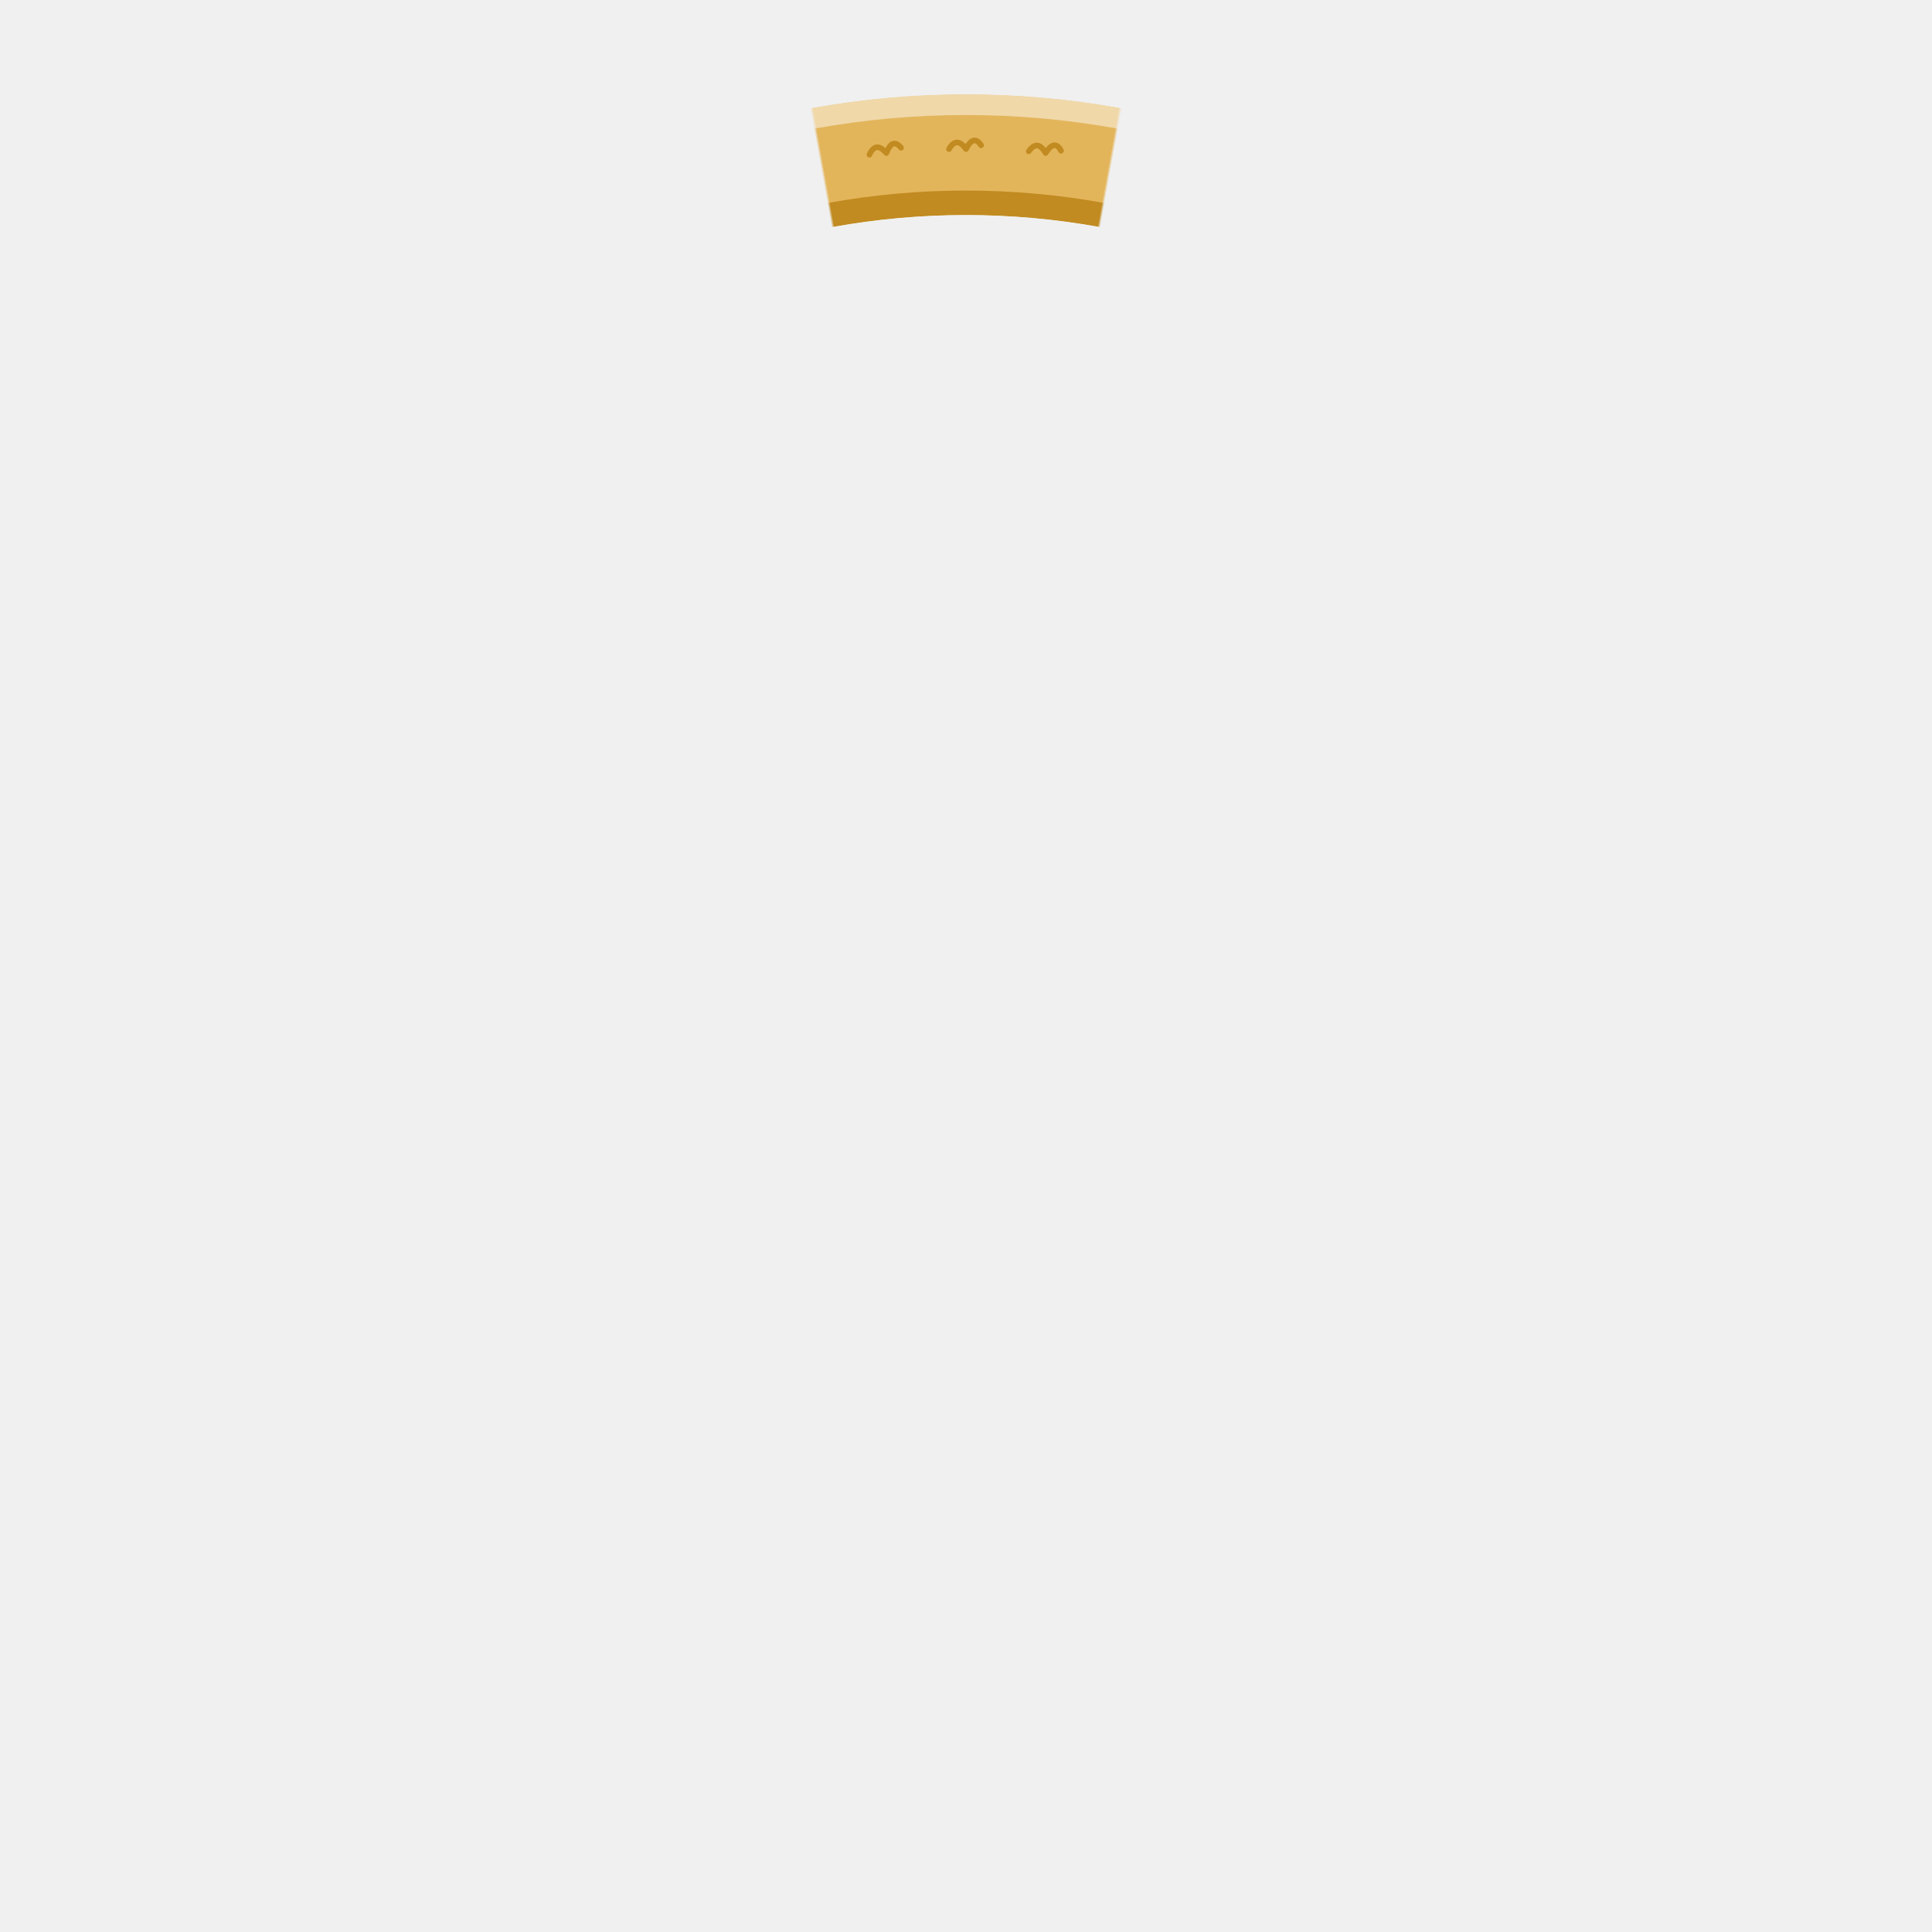
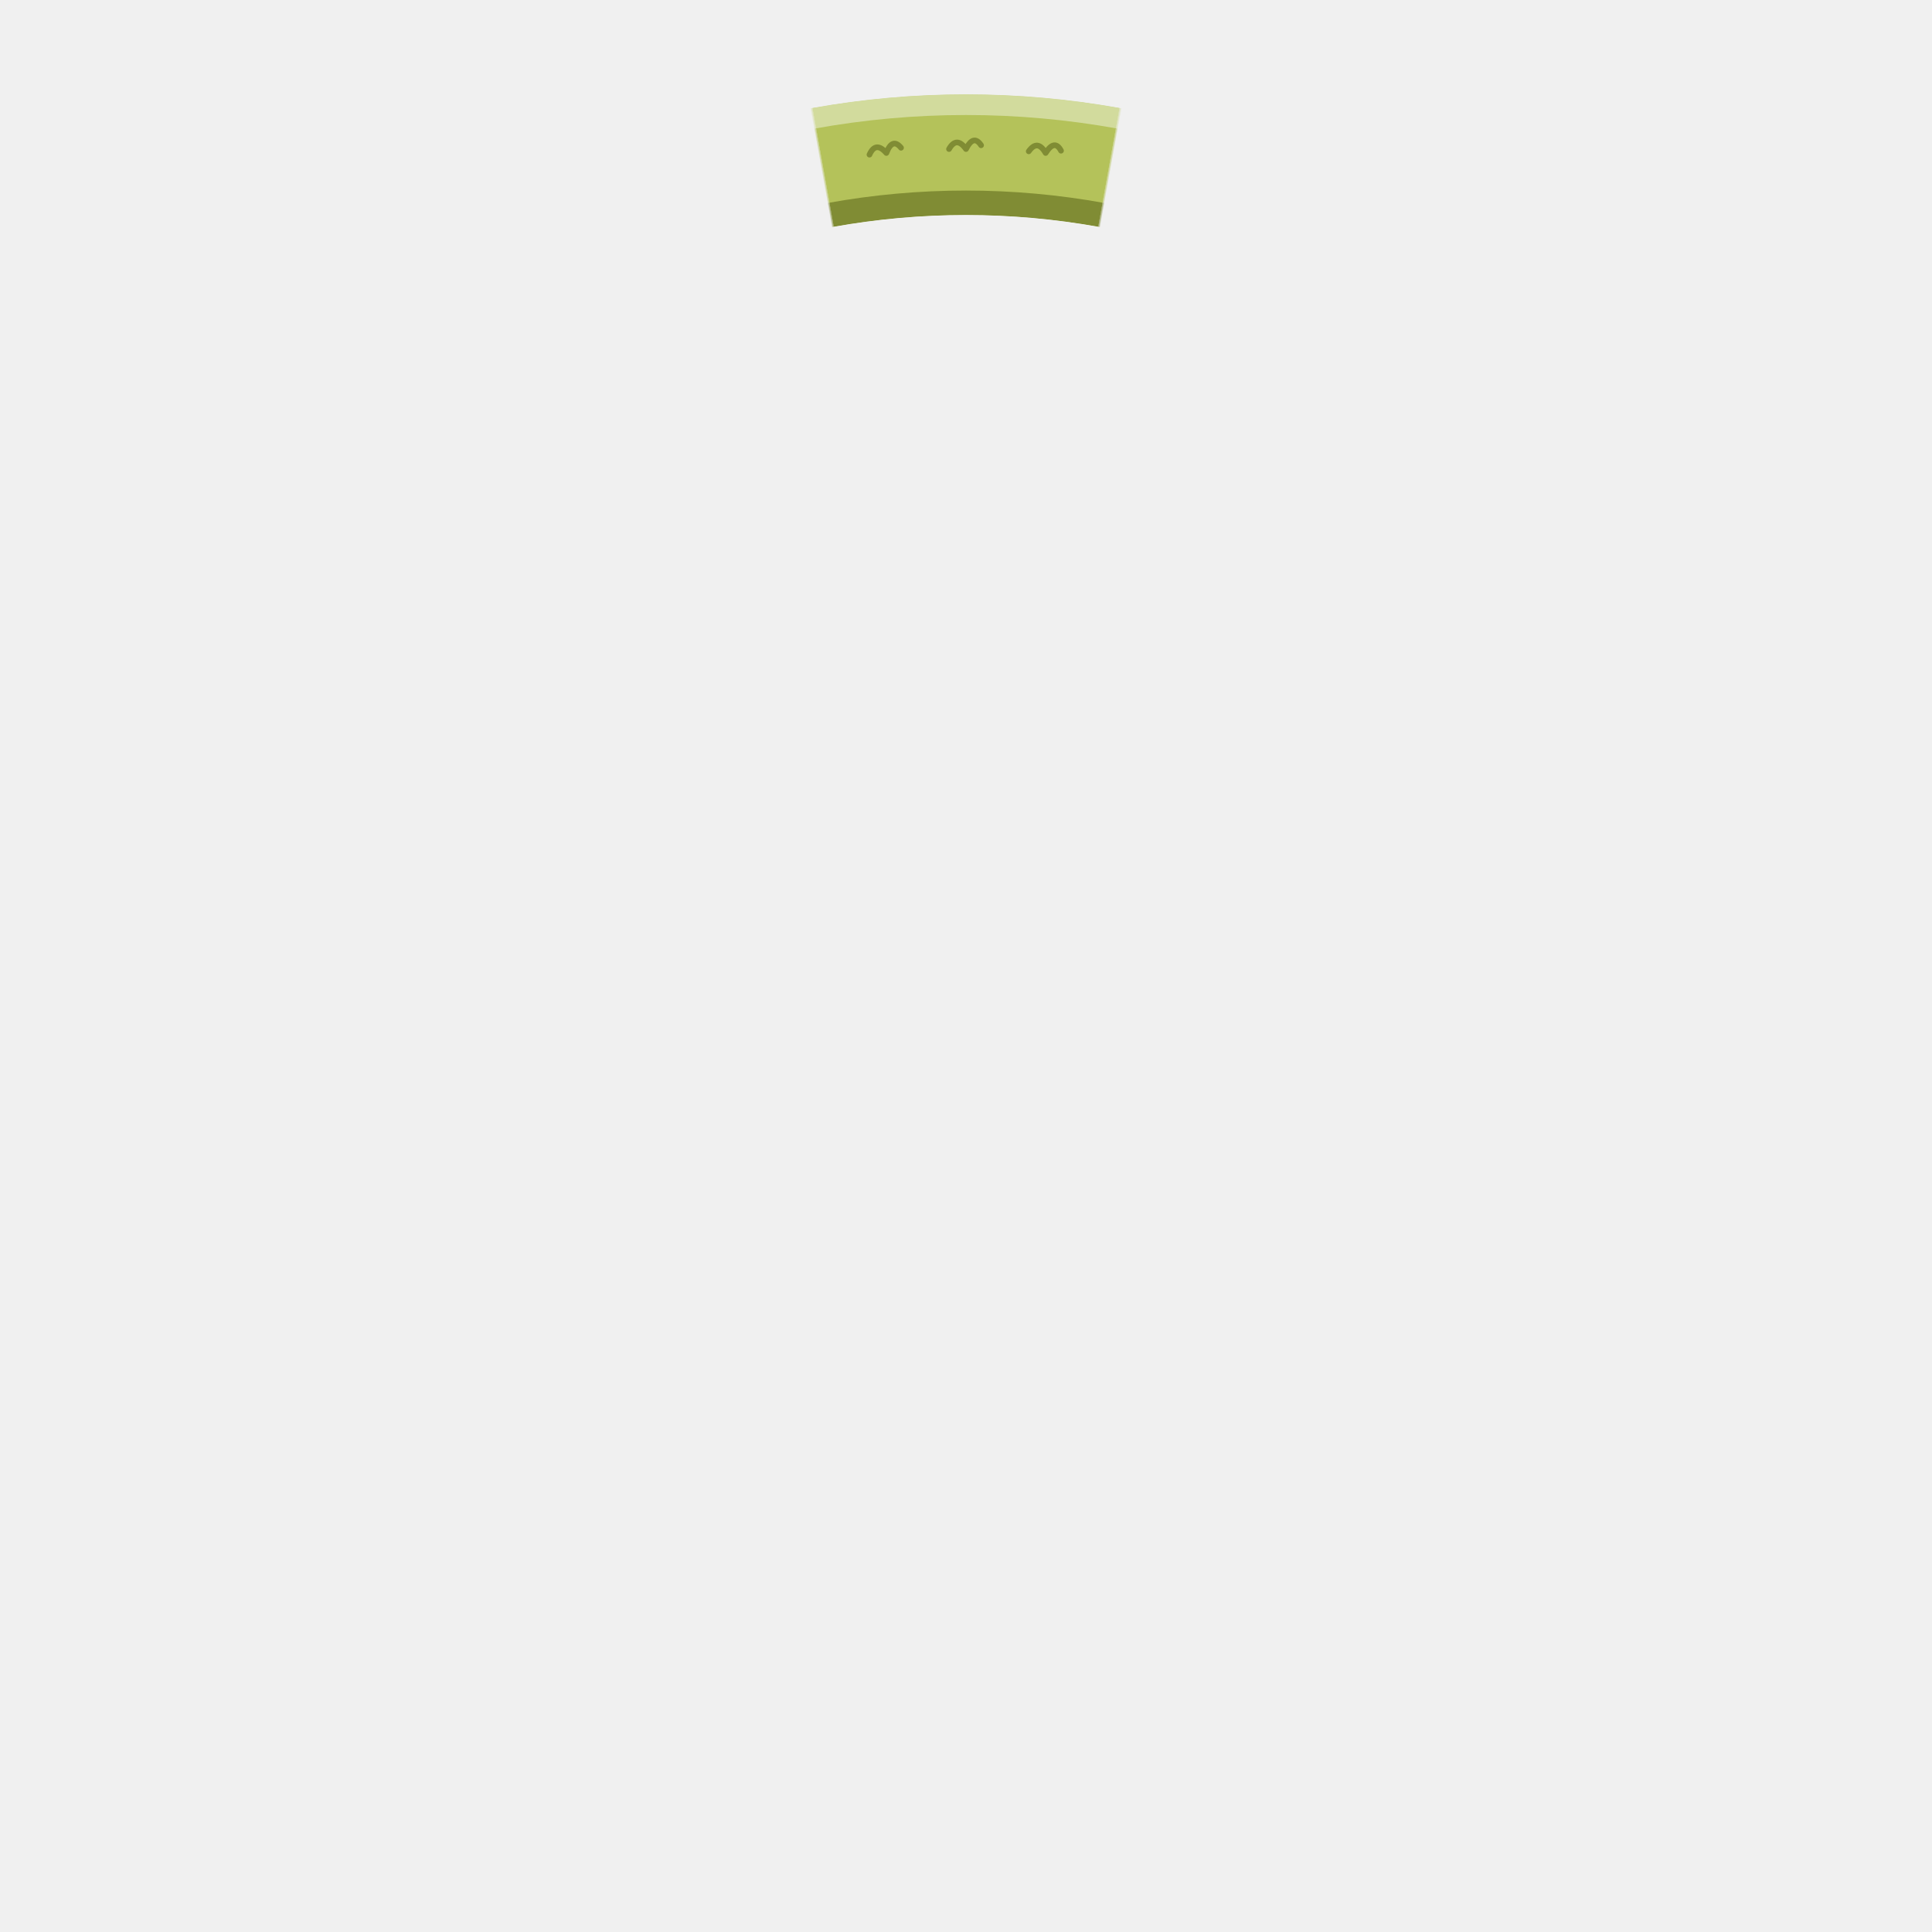
<svg xmlns="http://www.w3.org/2000/svg" version="1.1" viewBox="0 0 1024 1024" fill="none" stroke="#2B2340" stroke-width="24" stroke-linecap="round" stroke-linejoin="round">
  <defs>
    <mask id="edge" maskUnits="userSpaceOnUse" x="0" y="0" width="1024" height="1024">
      <path d="M 430.6 57.2 A 462 462 0 0 1 593.4 57.2 L 582.1 120.2 A 398 398 0 0 0 441.9 120.2 Z" fill="#FFFFFF" stroke="none" />
      <path d="M 430.4 57.3 A 462 462 0 0 1 430.6 57.2 L 441.9 120.2 A 398 398 0 0 0 441.7 120.2 Z" fill="#FFFFFF" stroke="none" opacity="0.9" />
      <path d="M 593.4 57.2 A 462 462 0 0 1 593.6 57.3 L 582.3 120.2 A 398 398 0 0 0 582.1 120.2 Z" fill="#FFFFFF" stroke="none" opacity="0.9" />
      <path d="M 430.3 57.3 A 462 462 0 0 1 430.4 57.3 L 441.7 120.2 A 398 398 0 0 0 441.6 120.3 Z" fill="#FFFFFF" stroke="none" opacity="0.7" />
      <path d="M 593.6 57.3 A 462 462 0 0 1 593.7 57.3 L 582.4 120.3 A 398 398 0 0 0 582.3 120.2 Z" fill="#FFFFFF" stroke="none" opacity="0.7" />
      <path d="M 430.1 57.3 A 462 462 0 0 1 430.3 57.3 L 441.6 120.3 A 398 398 0 0 0 441.4 120.3 Z" fill="#FFFFFF" stroke="none" opacity="0.6" />
      <path d="M 593.7 57.3 A 462 462 0 0 1 593.9 57.3 L 582.6 120.3 A 398 398 0 0 0 582.4 120.3 Z" fill="#FFFFFF" stroke="none" opacity="0.6" />
      <path d="M 429.9 57.4 A 462 462 0 0 1 430.1 57.3 L 441.4 120.3 A 398 398 0 0 0 441.3 120.3 Z" fill="#FFFFFF" stroke="none" opacity="0.4" />
      <path d="M 593.9 57.3 A 462 462 0 0 1 594.1 57.4 L 582.7 120.3 A 398 398 0 0 0 582.6 120.3 Z" fill="#FFFFFF" stroke="none" opacity="0.4" />
      <path d="M 429.7 57.4 A 462 462 0 0 1 429.9 57.4 L 441.3 120.3 A 398 398 0 0 0 441.1 120.4 Z" fill="#FFFFFF" stroke="none" opacity="0.3" />
      <path d="M 594.1 57.4 A 462 462 0 0 1 594.3 57.4 L 582.9 120.4 A 398 398 0 0 0 582.7 120.3 Z" fill="#FFFFFF" stroke="none" opacity="0.3" />
      <path d="M 429.5 57.4 A 462 462 0 0 1 429.7 57.4 L 441.1 120.4 A 398 398 0 0 0 440.9 120.4 Z" fill="#FFFFFF" stroke="none" opacity="0.1" />
      <path d="M 594.3 57.4 A 462 462 0 0 1 594.5 57.4 L 583.1 120.4 A 398 398 0 0 0 582.9 120.4 Z" fill="#FFFFFF" stroke="none" opacity="0.1" />
    </mask>
  </defs>
  <g id="ground" mask="url(#edge)">
-     <path d="M 429.5 57.4 A 462 462 0 0 1 594.5 57.4 L 583.1 120.4 A 398 398 0 0 0 440.9 120.4 Z" fill="#E3B55B" stroke="none" />
-     <path d="M 438.6 107.6 A 411 411 0 0 1 585.4 107.6 L 583.1 120.4 A 398 398 0 0 0 440.9 120.4 Z" fill="#C18B21" stroke="none" />
-     <path d="M 429.5 57.4 A 462 462 0 0 1 594.5 57.4 L 592.5 68.2 A 451 451 0 0 0 431.5 68.2 Z" fill="#F0D8A9" stroke="none" />
+     <path d="M 429.5 57.4 A 462 462 0 0 1 594.5 57.4 L 583.1 120.4 A 398 398 0 0 0 440.9 120.4 Z" fill="#B4C25A" stroke="none" />
+     <path d="M 438.6 107.6 A 411 411 0 0 1 585.4 107.6 L 583.1 120.4 A 398 398 0 0 0 440.9 120.4 Z" fill="#808C34" stroke="none" />
+     <path d="M 429.5 57.4 A 462 462 0 0 1 594.5 57.4 L 592.5 68.2 A 451 451 0 0 0 431.5 68.2 Z" fill="#D2DB9D" stroke="none" />
    <g transform="translate(469.6 79.1) rotate(-5.6)">
-       <path d="M -9 2 Q -5 -5 0 2 Q 4 -6 8 0" fill="none" stroke="#C18B21" stroke-width="3" />
+       <path d="M -9 2 Q -5 -5 0 2 Q 4 -6 8 0" fill="none" stroke="#808C34" stroke-width="3" />
    </g>
    <g transform="translate(512 77) rotate(0)">
-       <path d="M -9 2 Q -5 -5 0 2 Q 4 -6 8 0" fill="none" stroke="#C18B21" stroke-width="3" />
+       <path d="M -9 2 Q -5 -5 0 2 Q 4 -6 8 0" fill="none" stroke="#808C34" stroke-width="3" />
    </g>
    <g transform="translate(554.4 79.1) rotate(5.6)">
-       <path d="M -9 2 Q -5 -5 0 2 Q 4 -6 8 0" fill="none" stroke="#C18B21" stroke-width="3" />
+       <path d="M -9 2 Q -5 -5 0 2 Q 4 -6 8 0" fill="none" stroke="#808C34" stroke-width="3" />
    </g>
  </g>
</svg>
